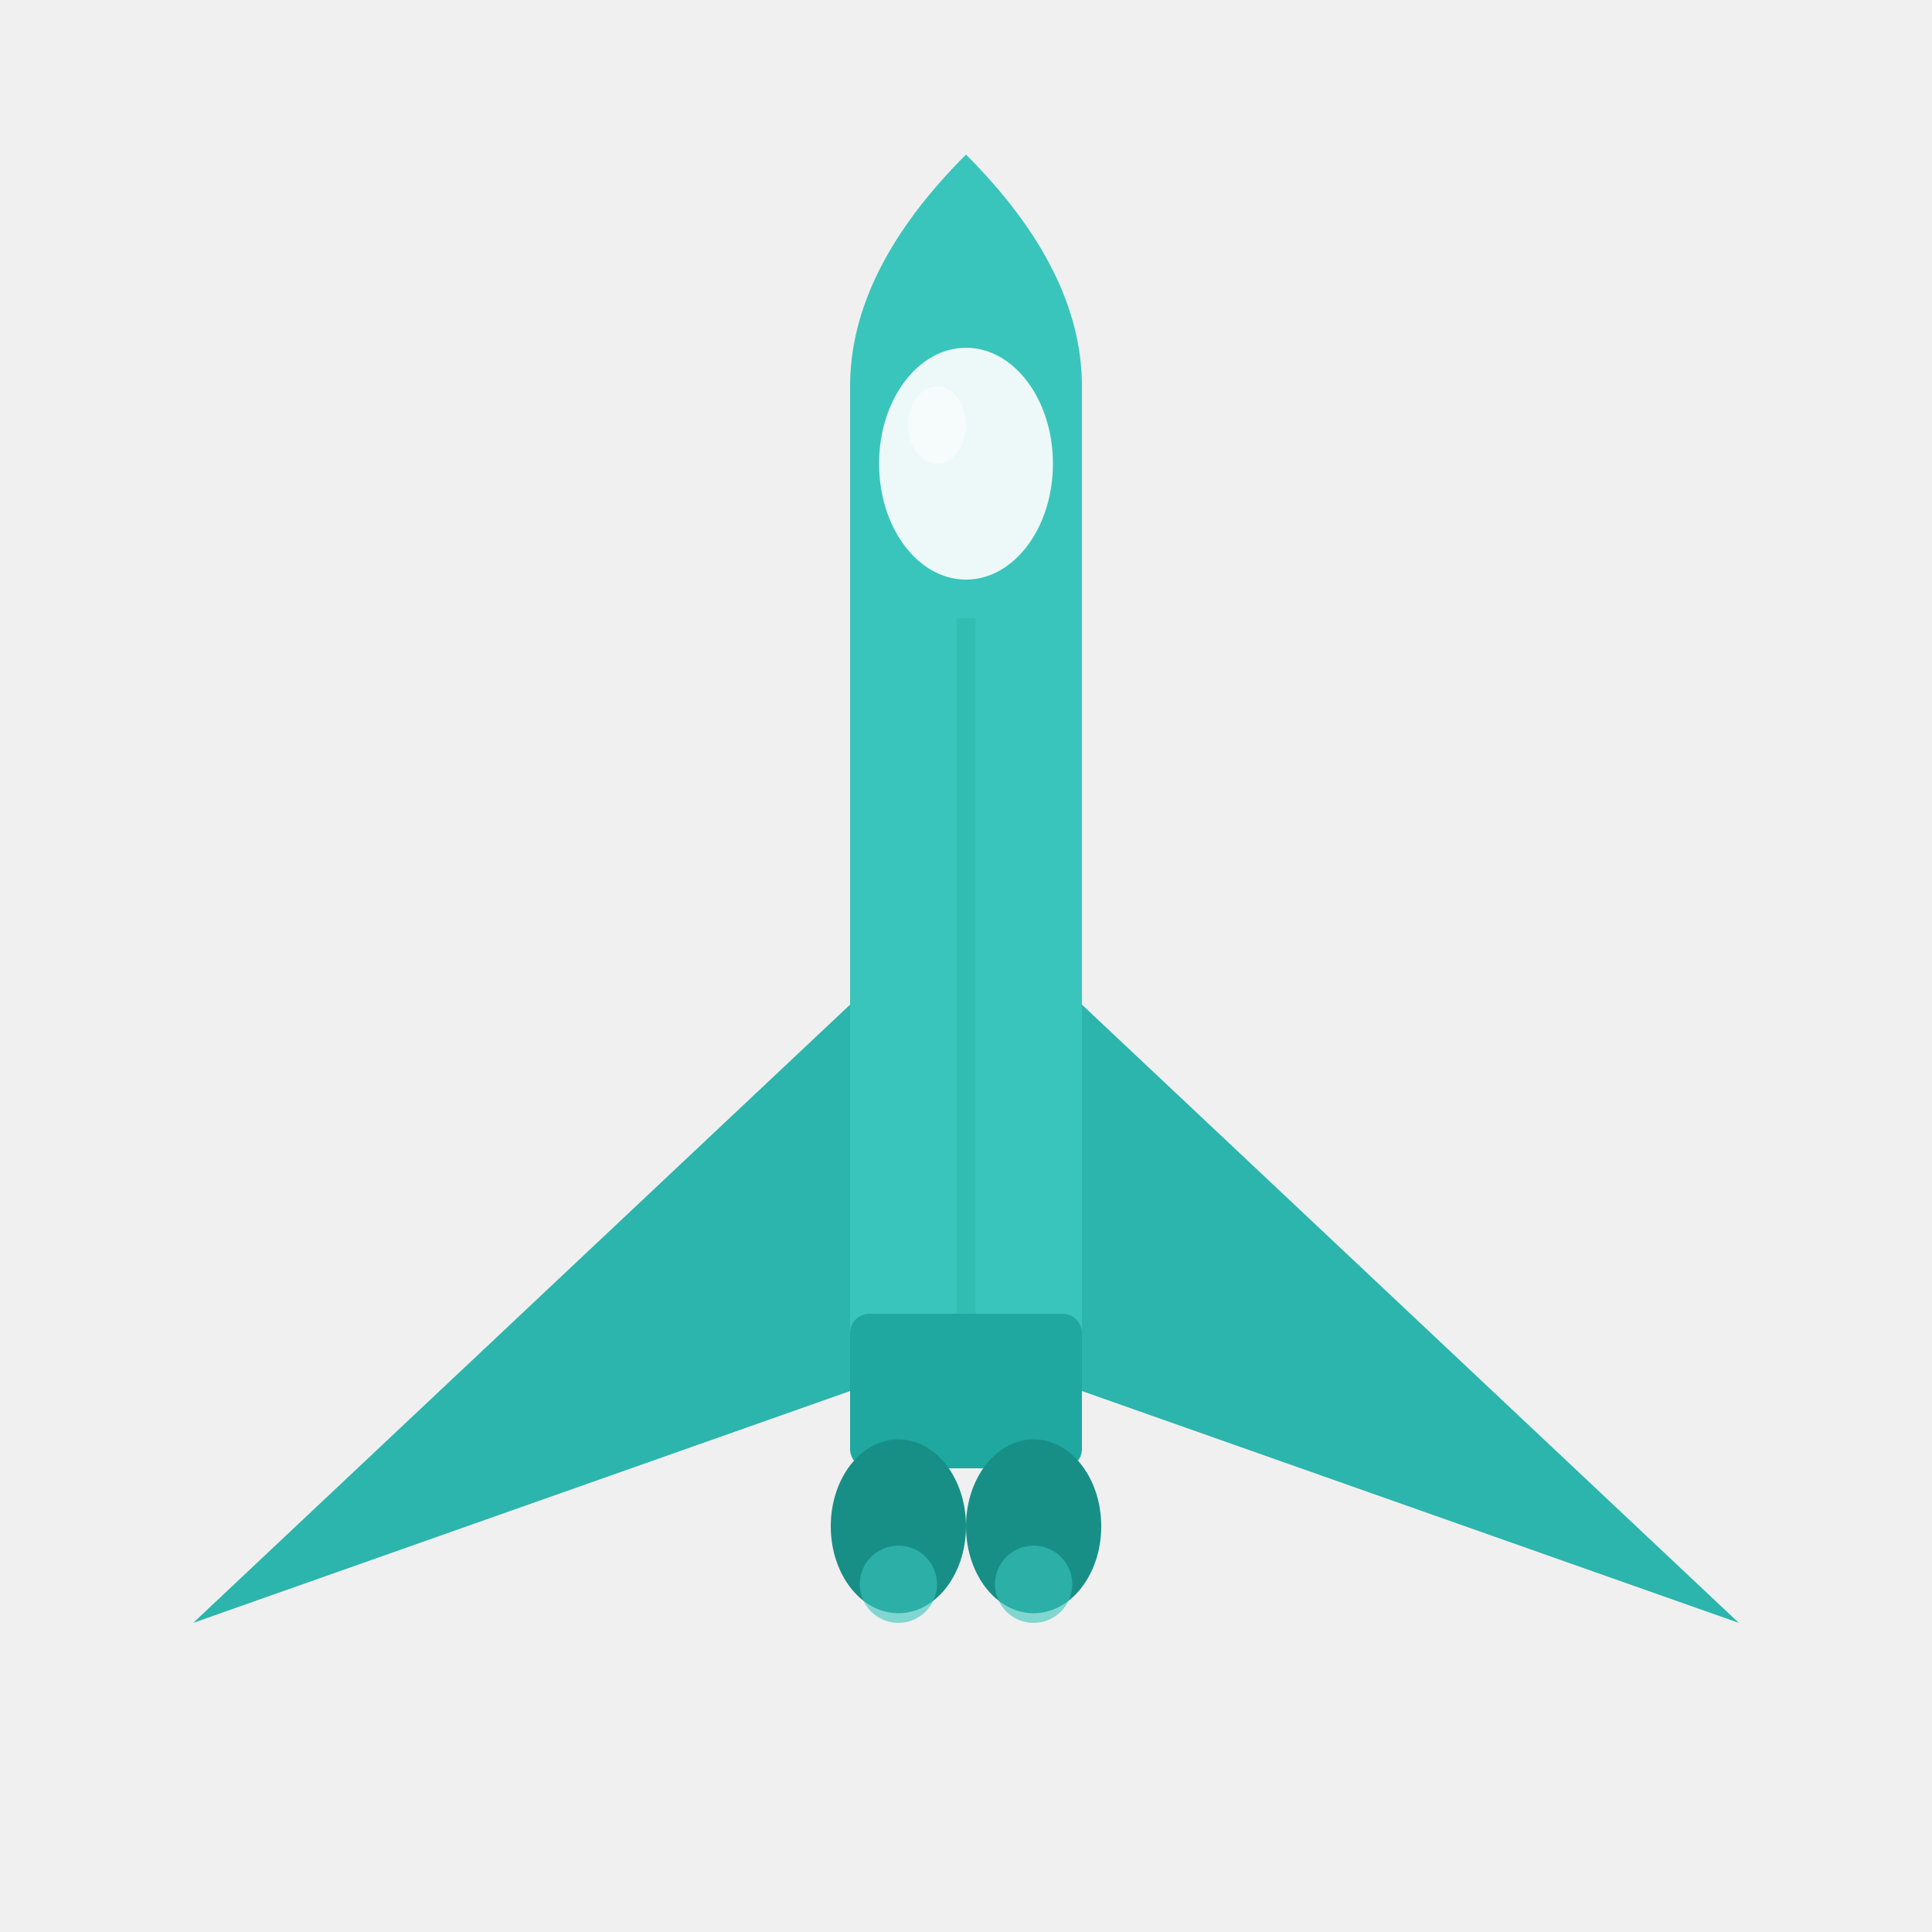
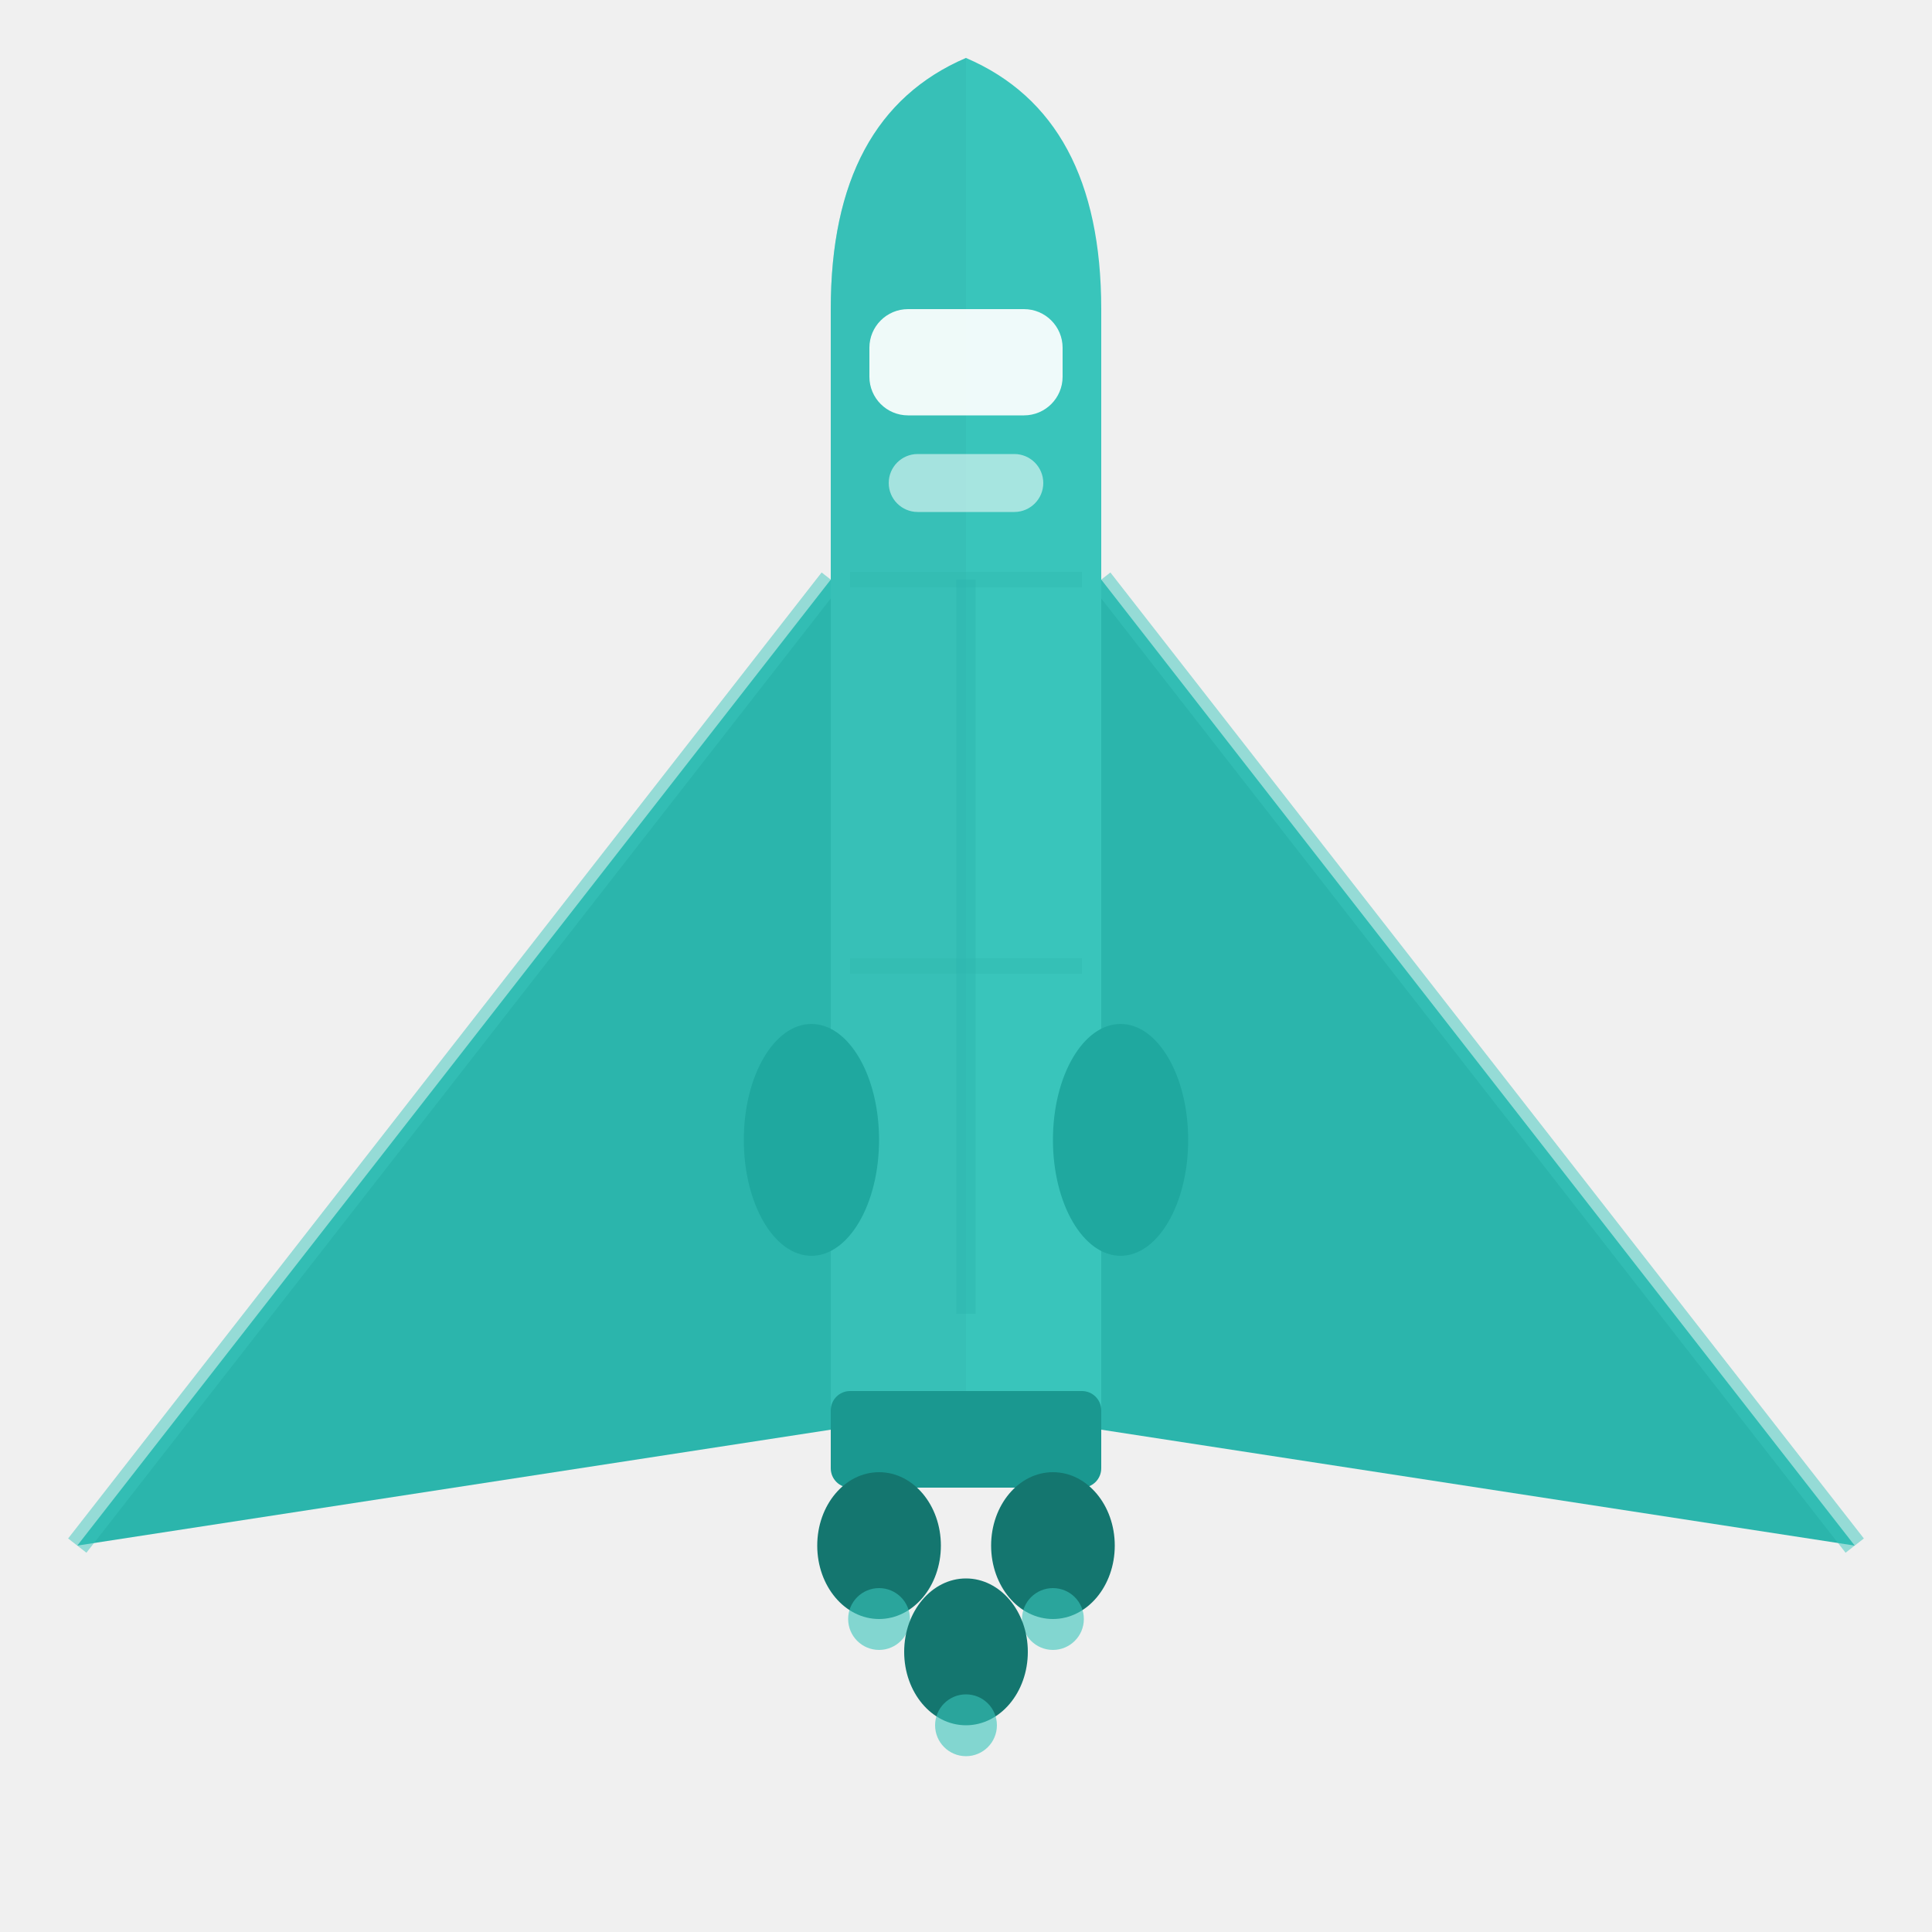
<svg xmlns="http://www.w3.org/2000/svg" viewBox="0 0 100 100">
-   <path d="M44 52 L10 84 L44 72 Z" fill="#2BB5AC" />
-   <path d="M56 52 L90 84 L56 72 Z" fill="#2BB5AC" />
-   <path d="M44 20 Q44 14 50 8 Q56 14 56 20 L56 72 L44 72 Z" fill="#39C5BB" />
-   <rect x="44" y="68" width="12" height="8" rx="1" fill="#1FA89F" />
-   <ellipse cx="46.5" cy="79" rx="3.5" ry="4.5" fill="#178F87" />
-   <ellipse cx="46.5" cy="82" rx="2" ry="2" fill="#39C5BB" opacity="0.6" />
-   <ellipse cx="53.5" cy="79" rx="3.5" ry="4.5" fill="#178F87" />
-   <ellipse cx="53.5" cy="82" rx="2" ry="2" fill="#39C5BB" opacity="0.6" />
-   <ellipse cx="50" cy="24" rx="4.5" ry="6" fill="white" opacity="0.9" />
-   <ellipse cx="48.5" cy="22" rx="1.5" ry="2" fill="white" opacity="0.5" />
-   <line x1="50" y1="32" x2="50" y2="68" stroke="#2BB5AC" stroke-width="1" opacity="0.5" />
+   <path d="M48 10 L44 44 L56 44 L52 10 Z" fill="#2BB5AC" opacity="0.85" />
+   <path d="M43 30 L4 80 L43 74 Z" fill="#2BB5AC" />
+   <path d="M57 30 L96 80 L57 74 Z" fill="#2BB5AC" />
+   <path d="M43 30 L4 80" stroke="#39C5BB" stroke-width="1.2" opacity="0.5" fill="none" />
+   <path d="M57 30 L96 80" stroke="#39C5BB" stroke-width="1.2" opacity="0.5" fill="none" />
+   <path d="M43 16 Q43 6 50 3 Q57 6 57 16 L57 74 L43 74 Z" fill="#39C5BB" />
+   <path d="M43 16 Q43 6 50 3 L50 74 L43 74 Z" fill="#33B8AF" opacity="0.35" />
+   <rect x="45" y="16" width="10" height="5.5" rx="2" fill="white" opacity="0.92" />
+   <rect x="46" y="23.5" width="8" height="3" rx="1.5" fill="white" opacity="0.55" />
+   <line x1="50" y1="30" x2="50" y2="68" stroke="#2BB5AC" stroke-width="1" opacity="0.4" />
+   <line x1="44" y1="30" x2="56" y2="30" stroke="#2BB5AC" stroke-width="0.8" opacity="0.3" />
+   <line x1="44" y1="50" x2="56" y2="50" stroke="#2BB5AC" stroke-width="0.8" opacity="0.3" />
+   <ellipse cx="42" cy="59" rx="3.5" ry="6" fill="#1FA89F" />
+   <ellipse cx="58" cy="59" rx="3.5" ry="6" fill="#1FA89F" />
+   <rect x="43" y="72" width="14" height="5" rx="1" fill="#1A9890" />
+   <ellipse cx="45.5" cy="80" rx="3.2" ry="3.8" fill="#14766F" />
+   <ellipse cx="45.5" cy="83.8" rx="1.6" ry="1.6" fill="#39C5BB" opacity="0.6" />
+   <ellipse cx="54.5" cy="80" rx="3.2" ry="3.8" fill="#14766F" />
+   <ellipse cx="54.5" cy="83.8" rx="1.6" ry="1.6" fill="#39C5BB" opacity="0.6" />
+   <ellipse cx="50" cy="85.5" rx="3.2" ry="3.8" fill="#14766F" />
+   <ellipse cx="50" cy="89.3" rx="1.6" ry="1.6" fill="#39C5BB" opacity="0.6" />
</svg>
